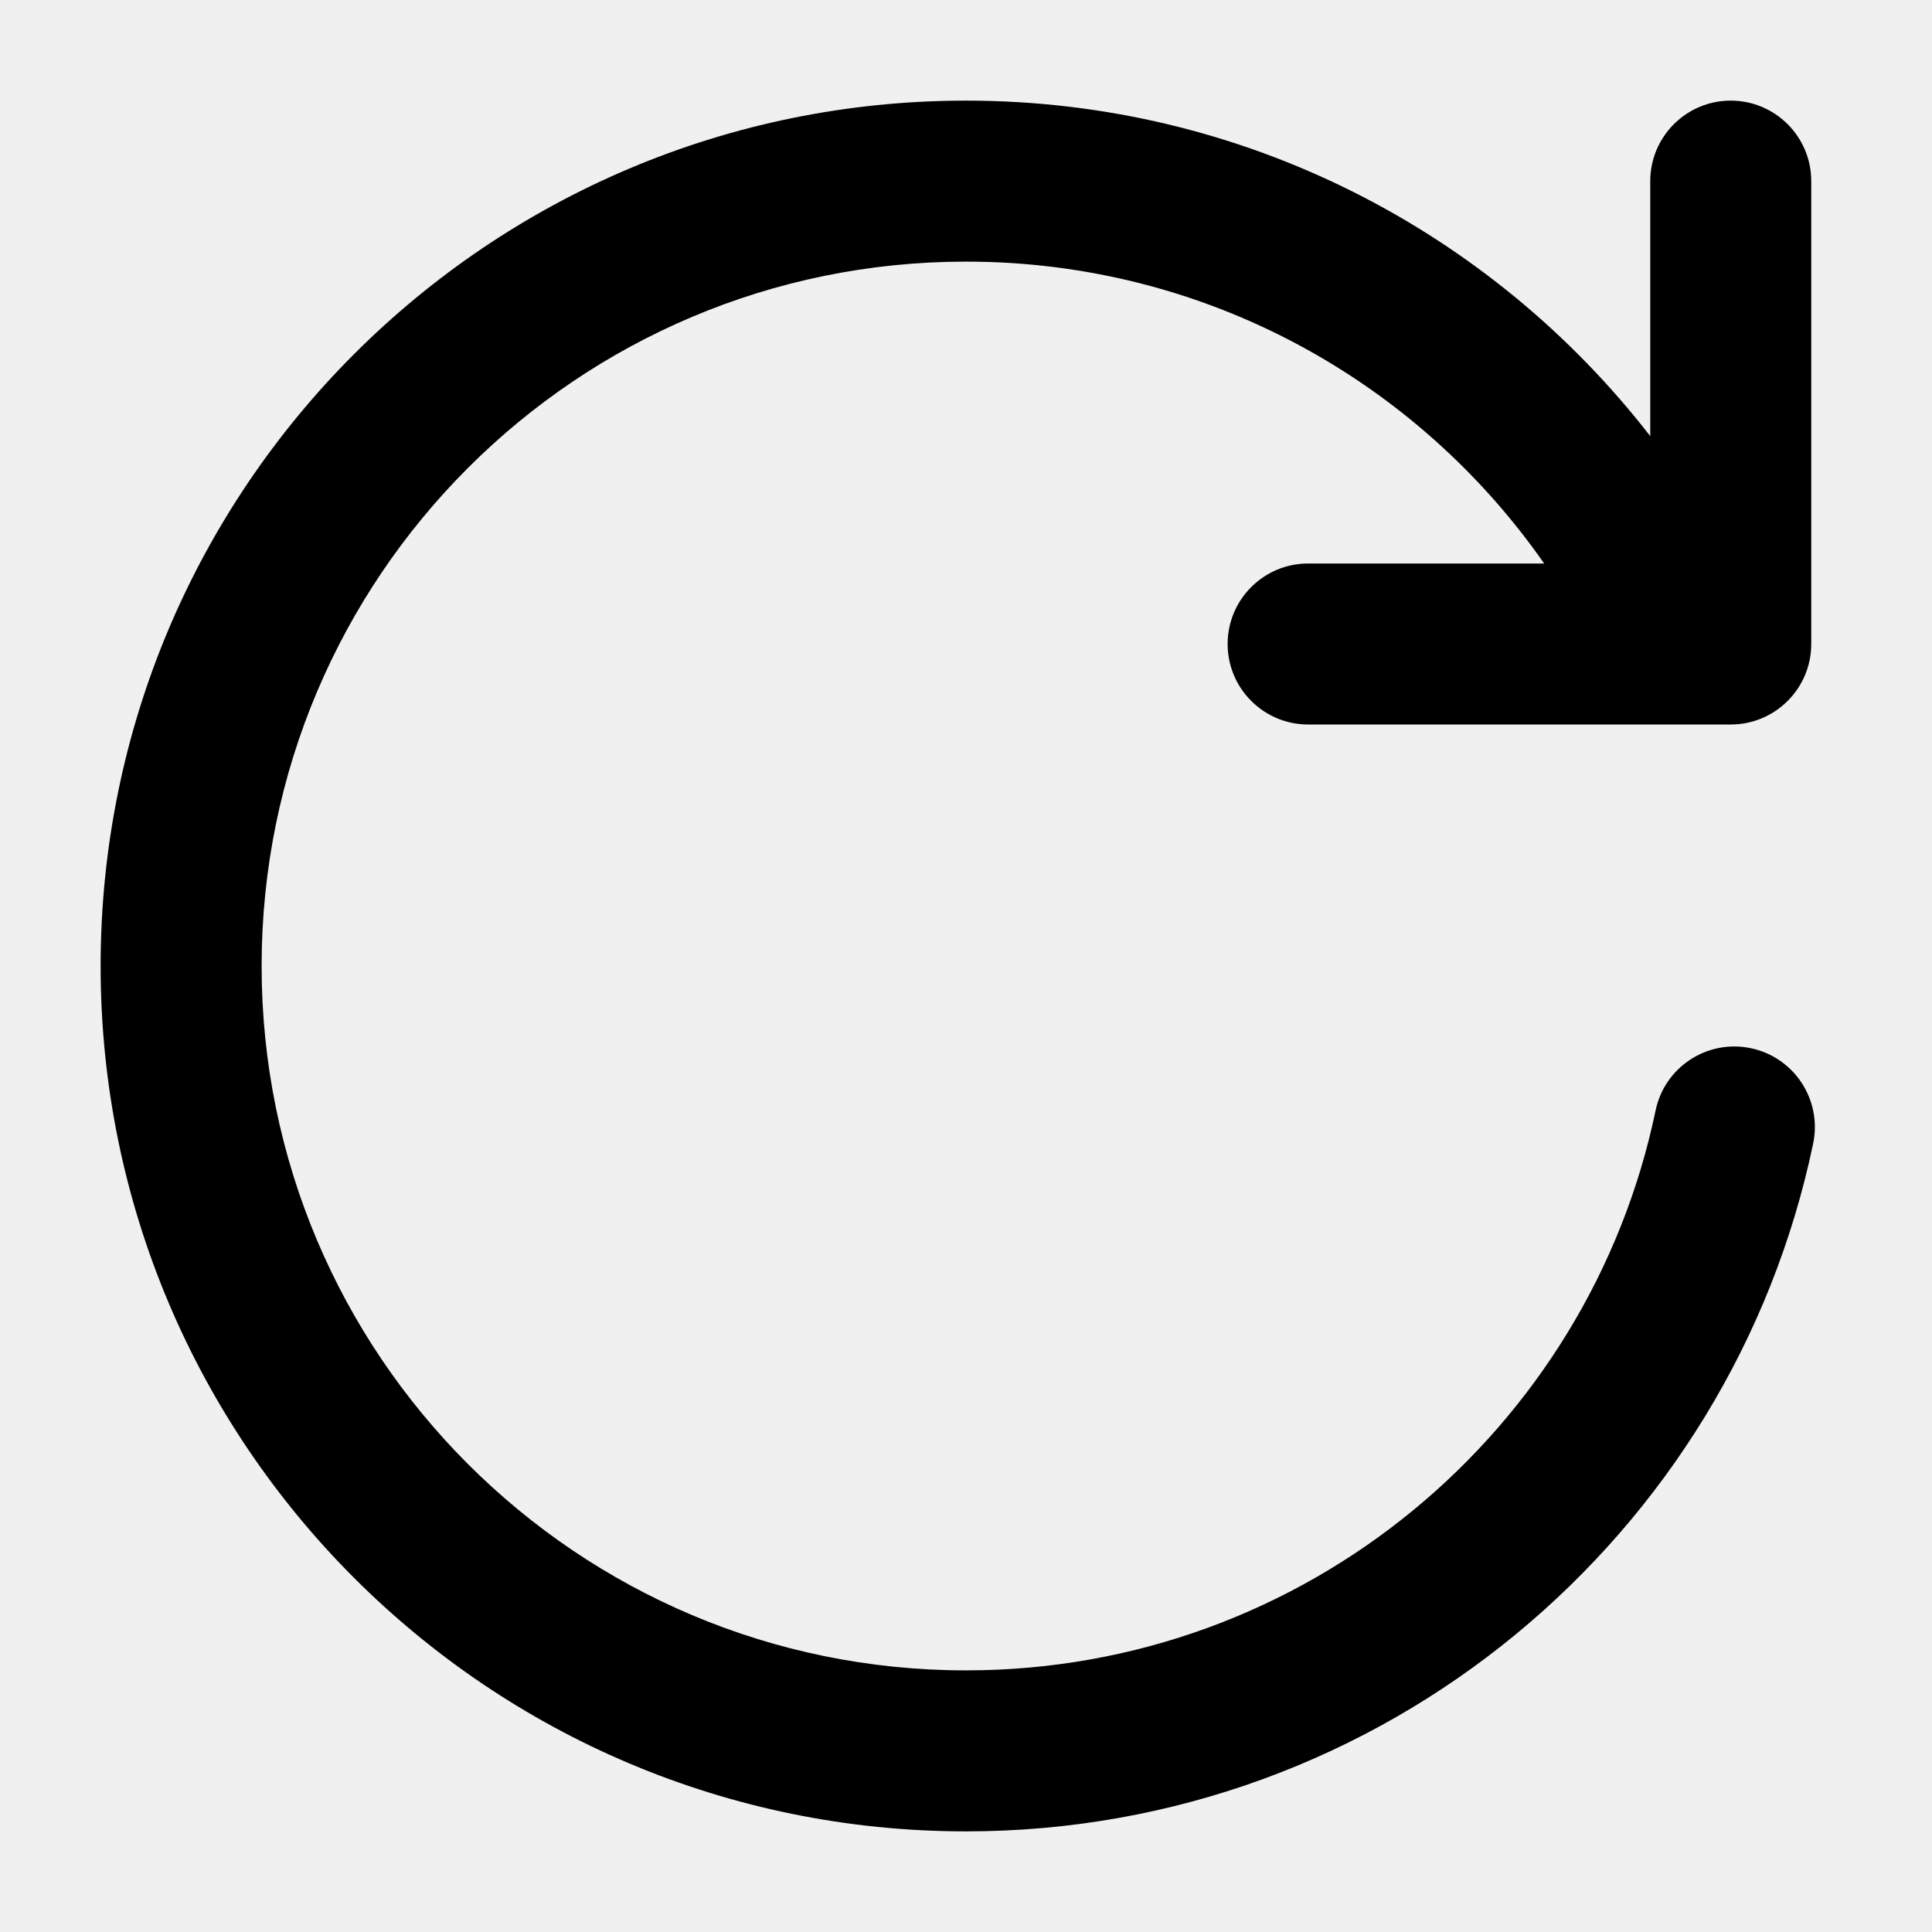
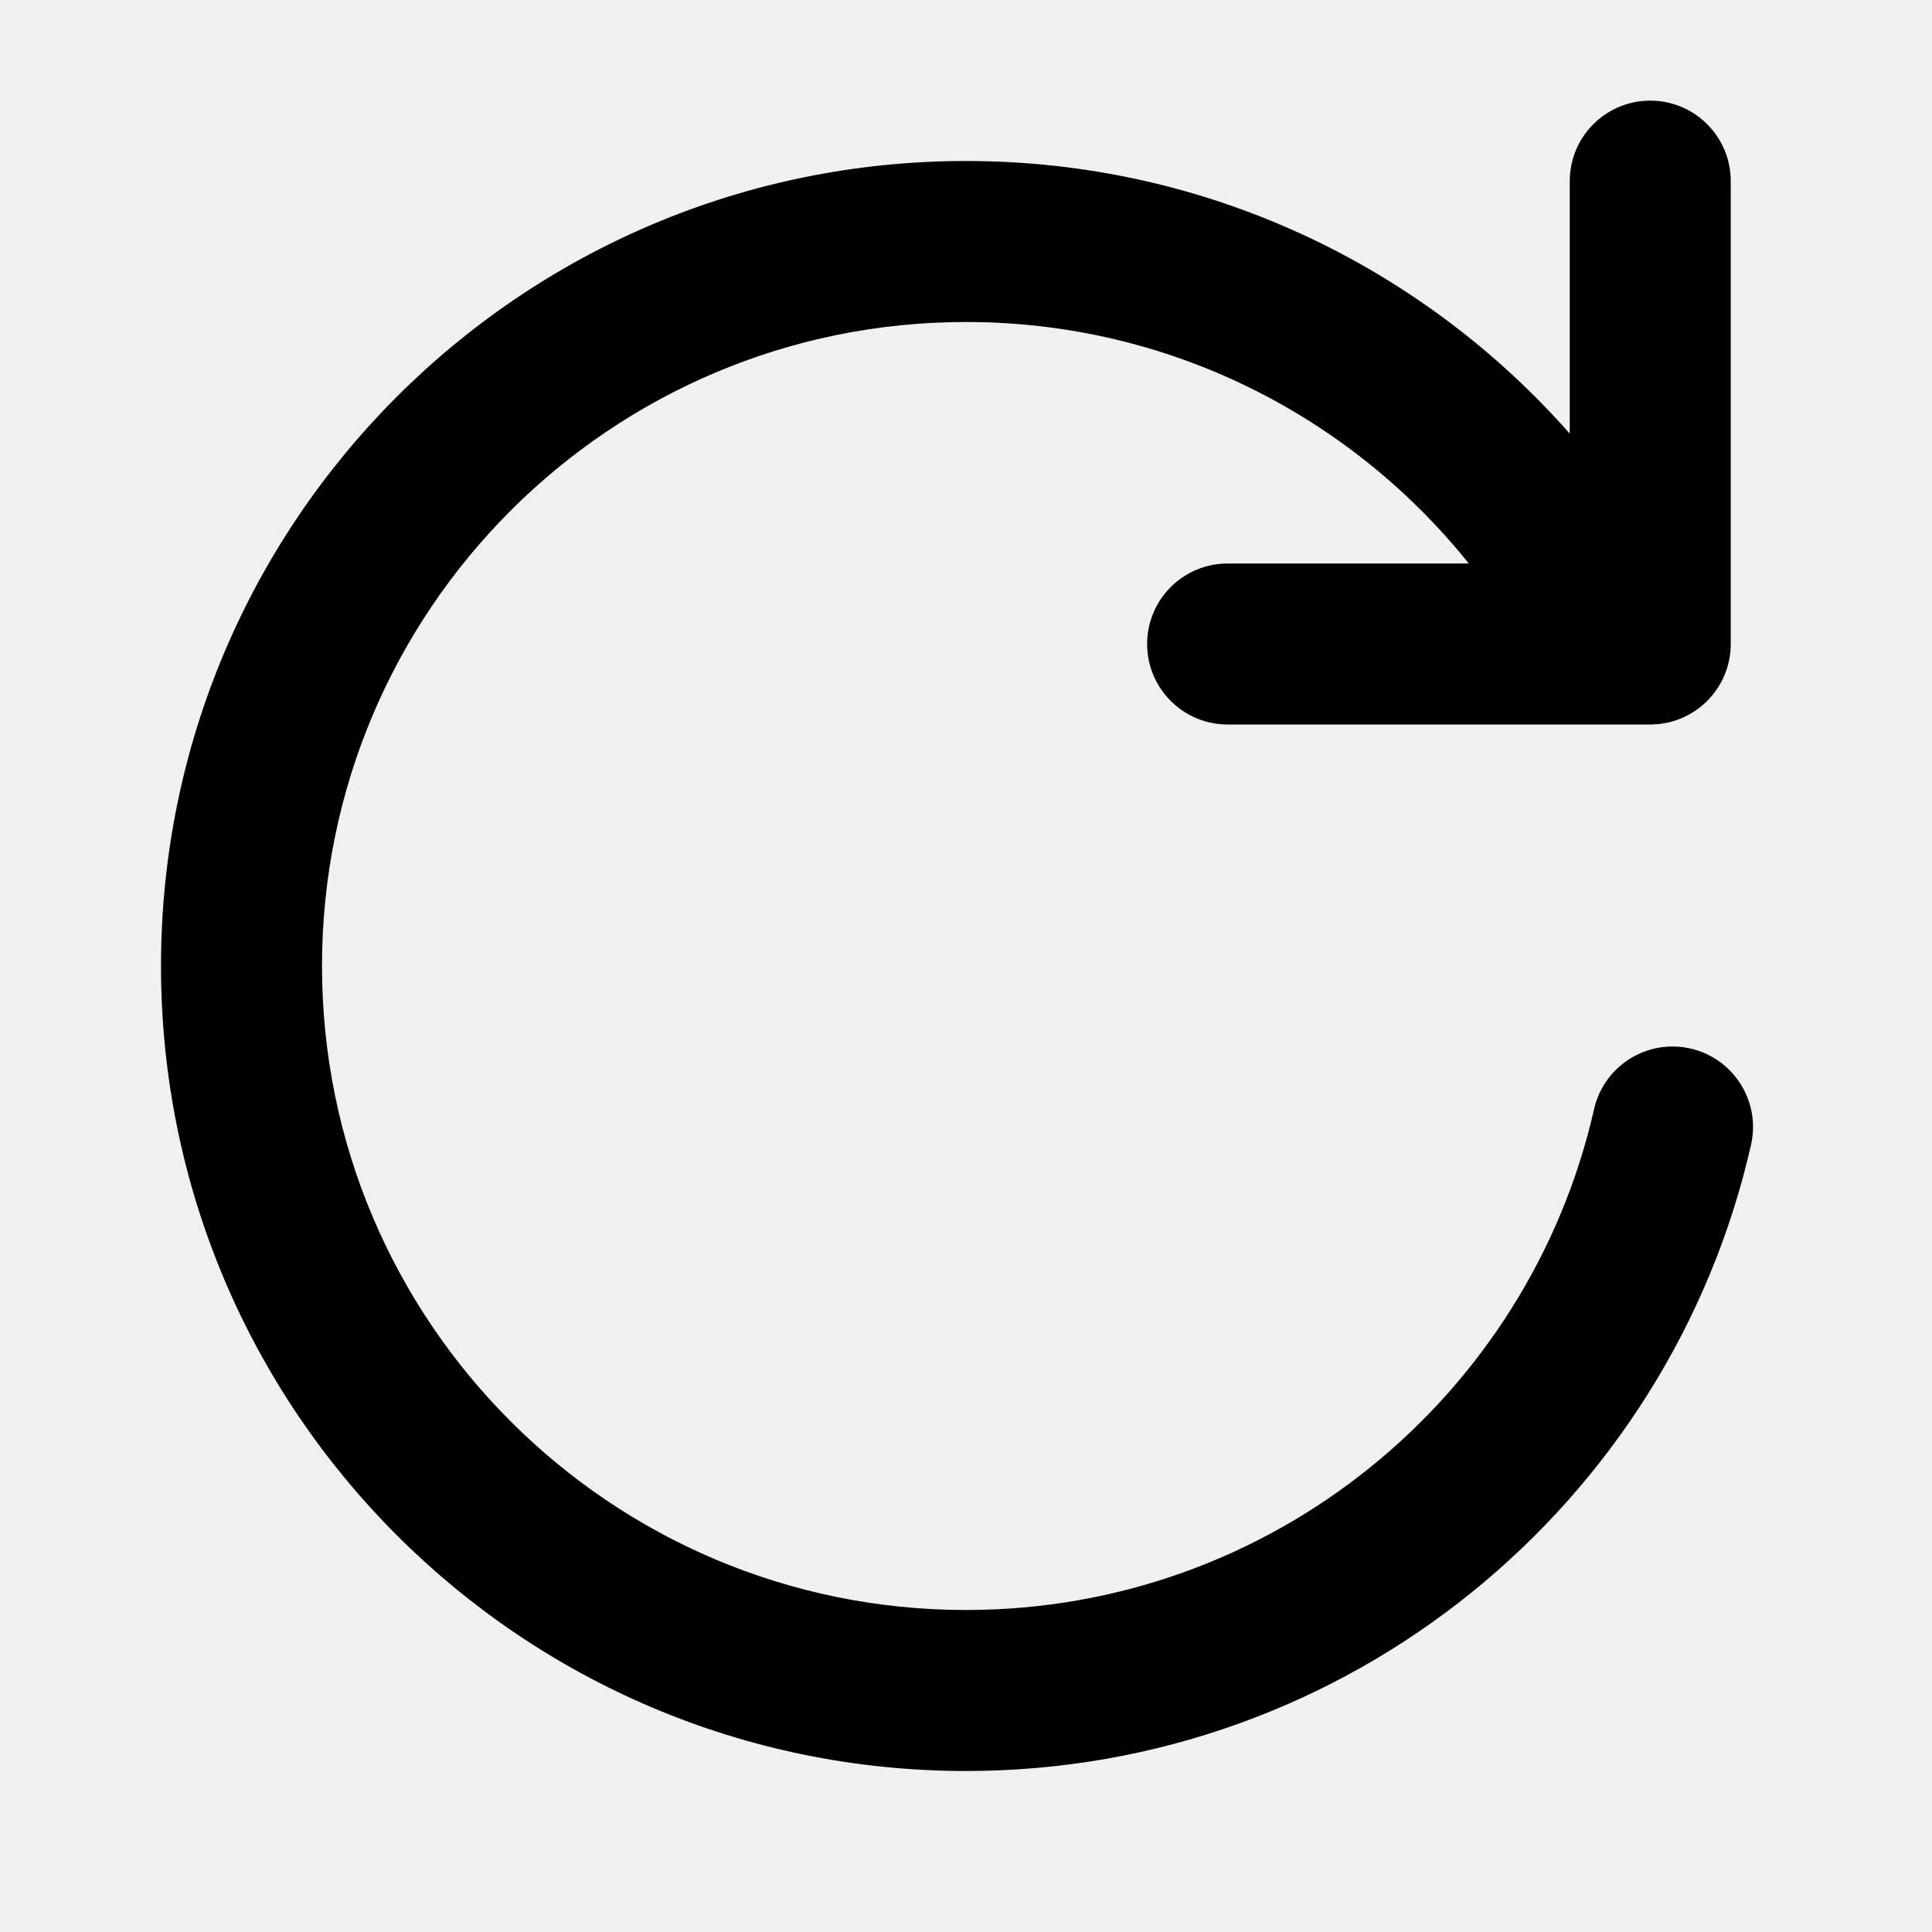
<svg xmlns="http://www.w3.org/2000/svg" width="24" height="24" viewBox="0 0 24 24" fill="none">
  <g clip-path="url(#clip0)">
-     <path fill-rule="evenodd" clip-rule="evenodd" d="M3.25 12C3.25 7.168 7.168 3.25 12 3.25C14.972 3.25 17.599 4.731 19.182 7H16.25C15.698 7 15.25 7.448 15.25 8C15.25 8.552 15.698 9 16.25 9H21.5C22.052 9 22.5 8.552 22.5 8V2.25C22.5 1.698 22.052 1.25 21.5 1.25C20.948 1.25 20.5 1.698 20.5 2.25V5.418C18.535 2.884 15.459 1.25 12 1.25C6.063 1.25 1.25 6.063 1.25 12C1.25 17.937 6.063 22.75 12 22.75C17.183 22.75 21.506 19.084 22.524 14.204C22.636 13.663 22.289 13.134 21.749 13.021C21.208 12.908 20.678 13.255 20.566 13.796C19.738 17.767 16.216 20.75 12 20.75C7.168 20.75 3.25 16.832 3.25 12Z" fill="black" />
+     <path fill-rule="evenodd" clip-rule="evenodd" d="M21.5 2.25C21.5 1.698 21.052 1.25 20.5 1.25C19.948 1.25 19.5 1.698 19.5 2.25V5.386C17.668 3.31 14.988 2 12 2C6.477 2 2 6.477 2 12C2 17.523 6.477 22 12 22C16.76 22 20.742 18.675 21.752 14.221C21.874 13.683 21.537 13.147 20.998 13.025C20.46 12.903 19.924 13.24 19.802 13.779C18.993 17.341 15.806 20 12 20C7.582 20 4 16.418 4 12C4 7.582 7.582 4 12 4C14.525 4 16.779 5.17 18.246 7H15.25C14.698 7 14.25 7.448 14.25 8C14.25 8.552 14.698 9 15.25 9H20.044C20.058 9 20.072 9 20.086 9H20.5C21.052 9 21.5 8.552 21.5 8V2.25Z" fill="black" />
  </g>
  <defs>
    <clipPath id="clip0">
      <rect width="24" height="24" fill="white" />
    </clipPath>
  </defs>
</svg>
